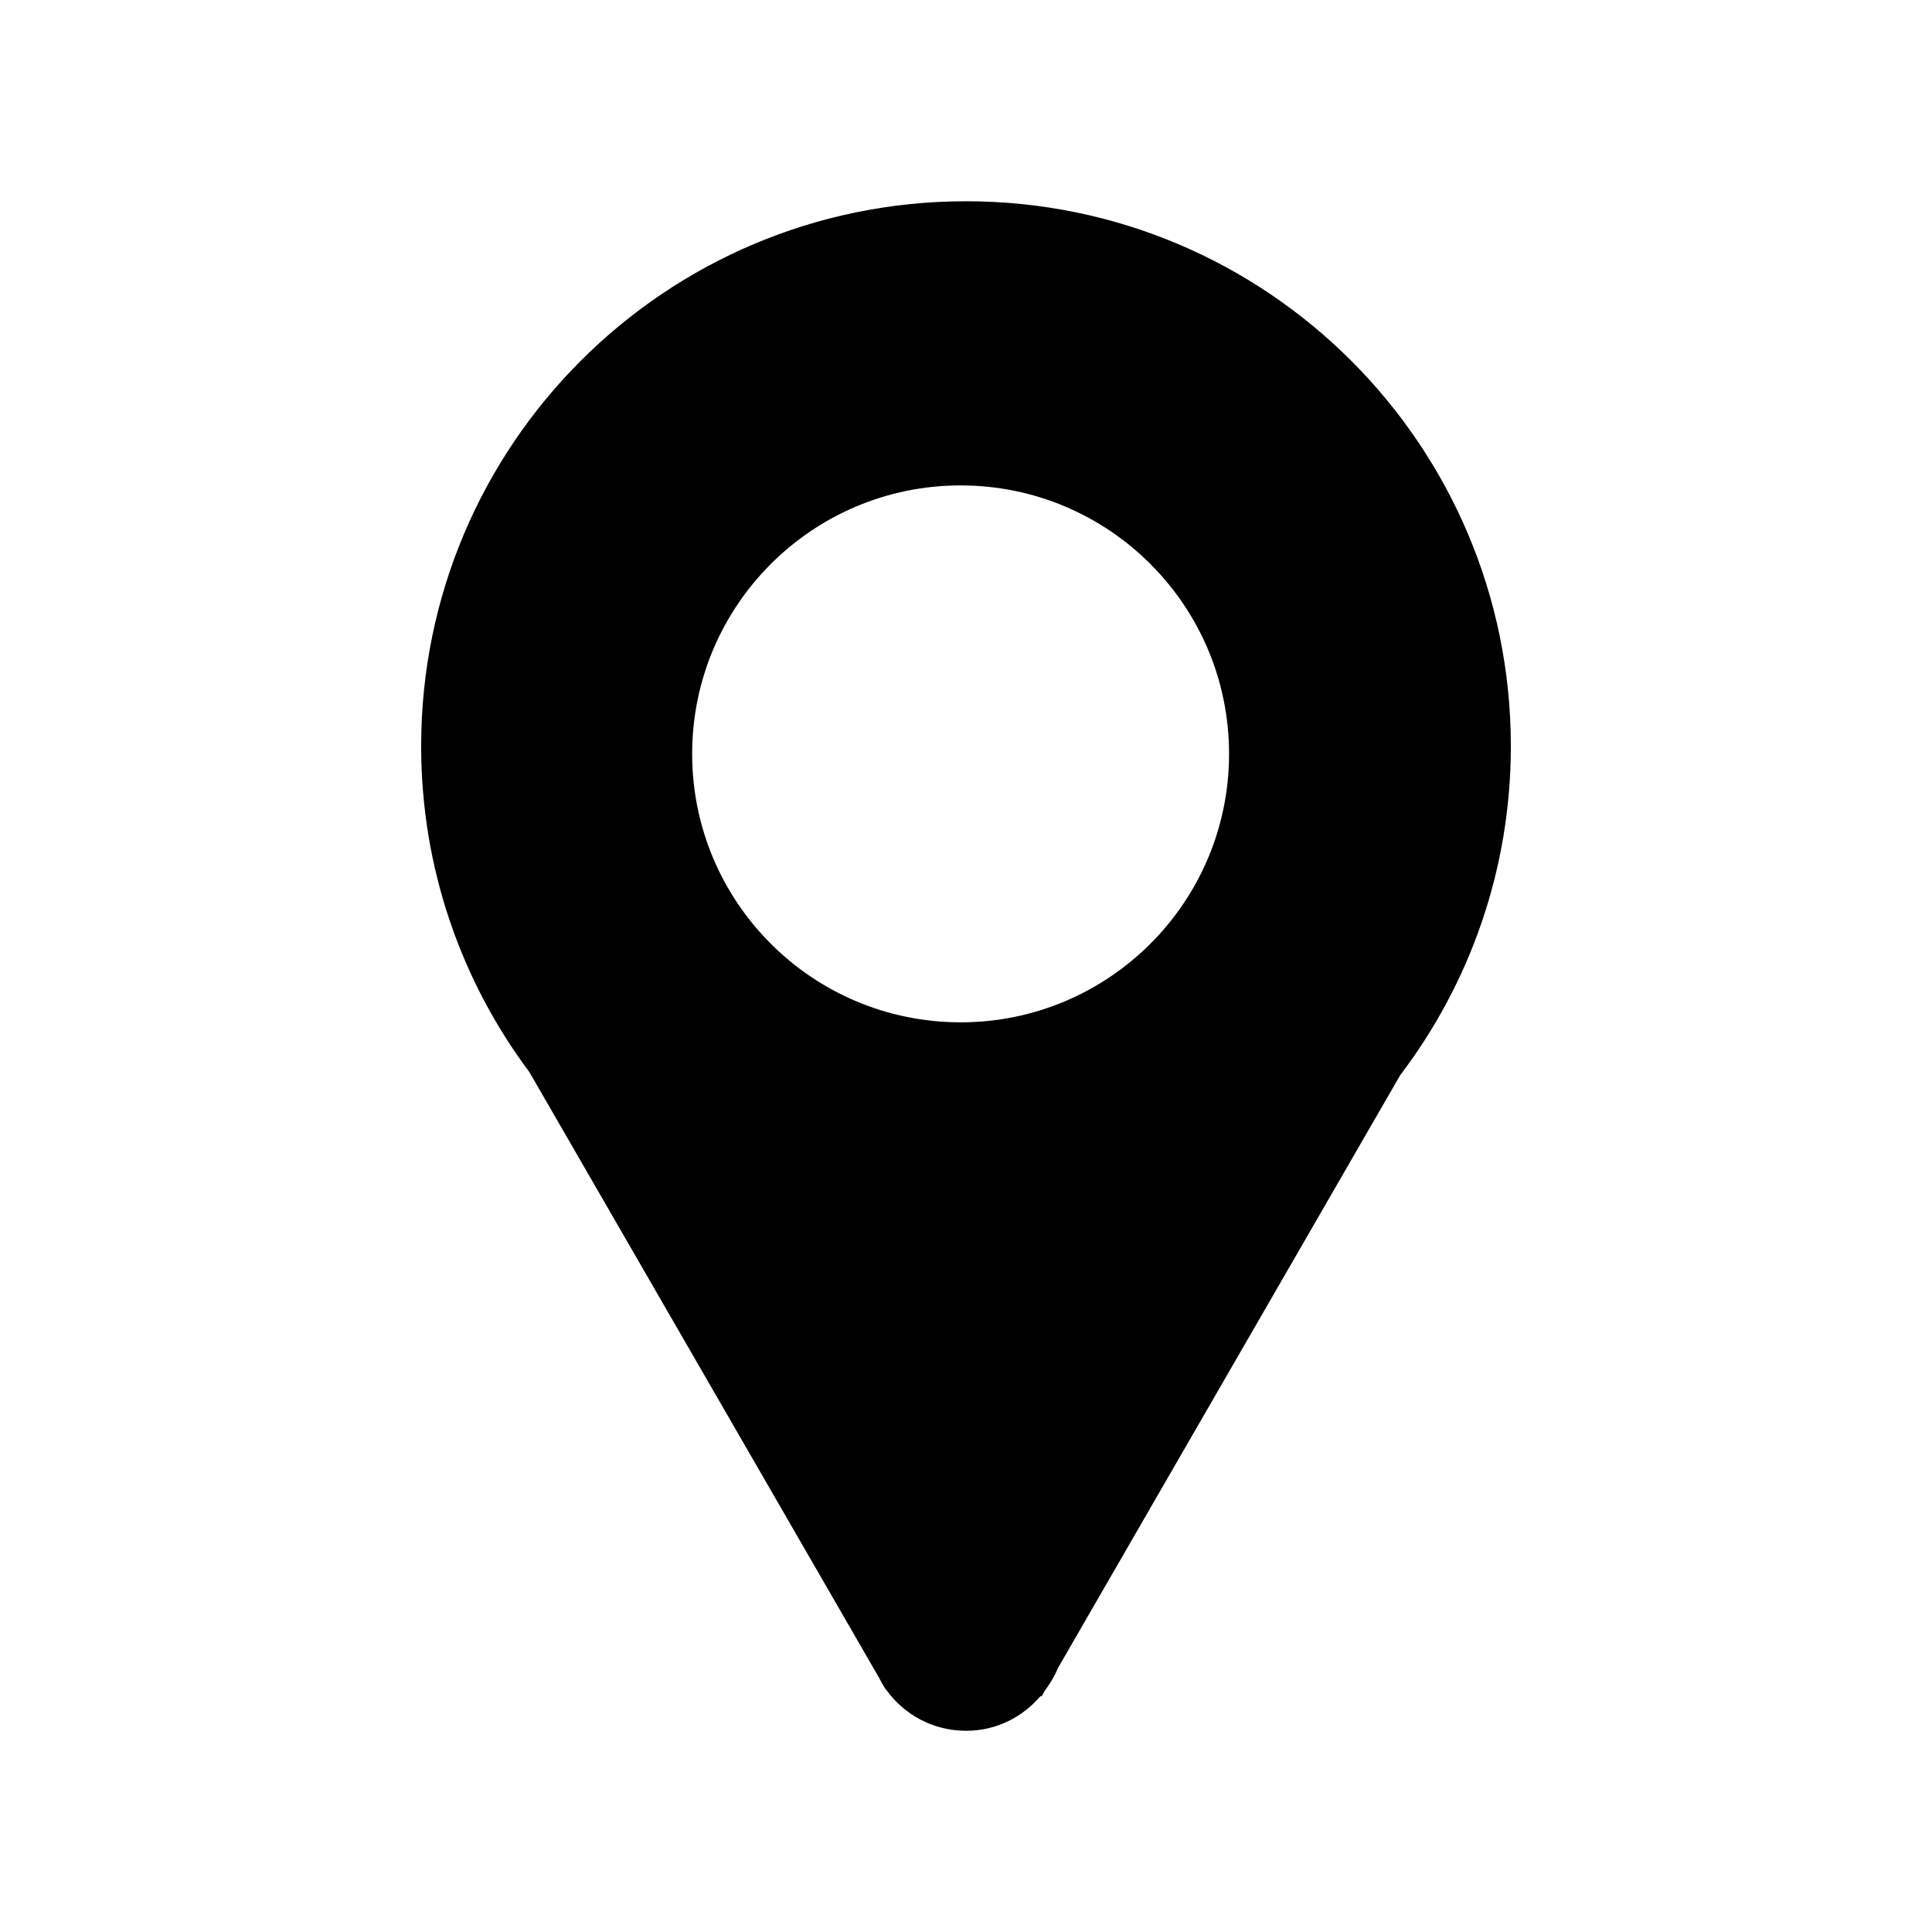
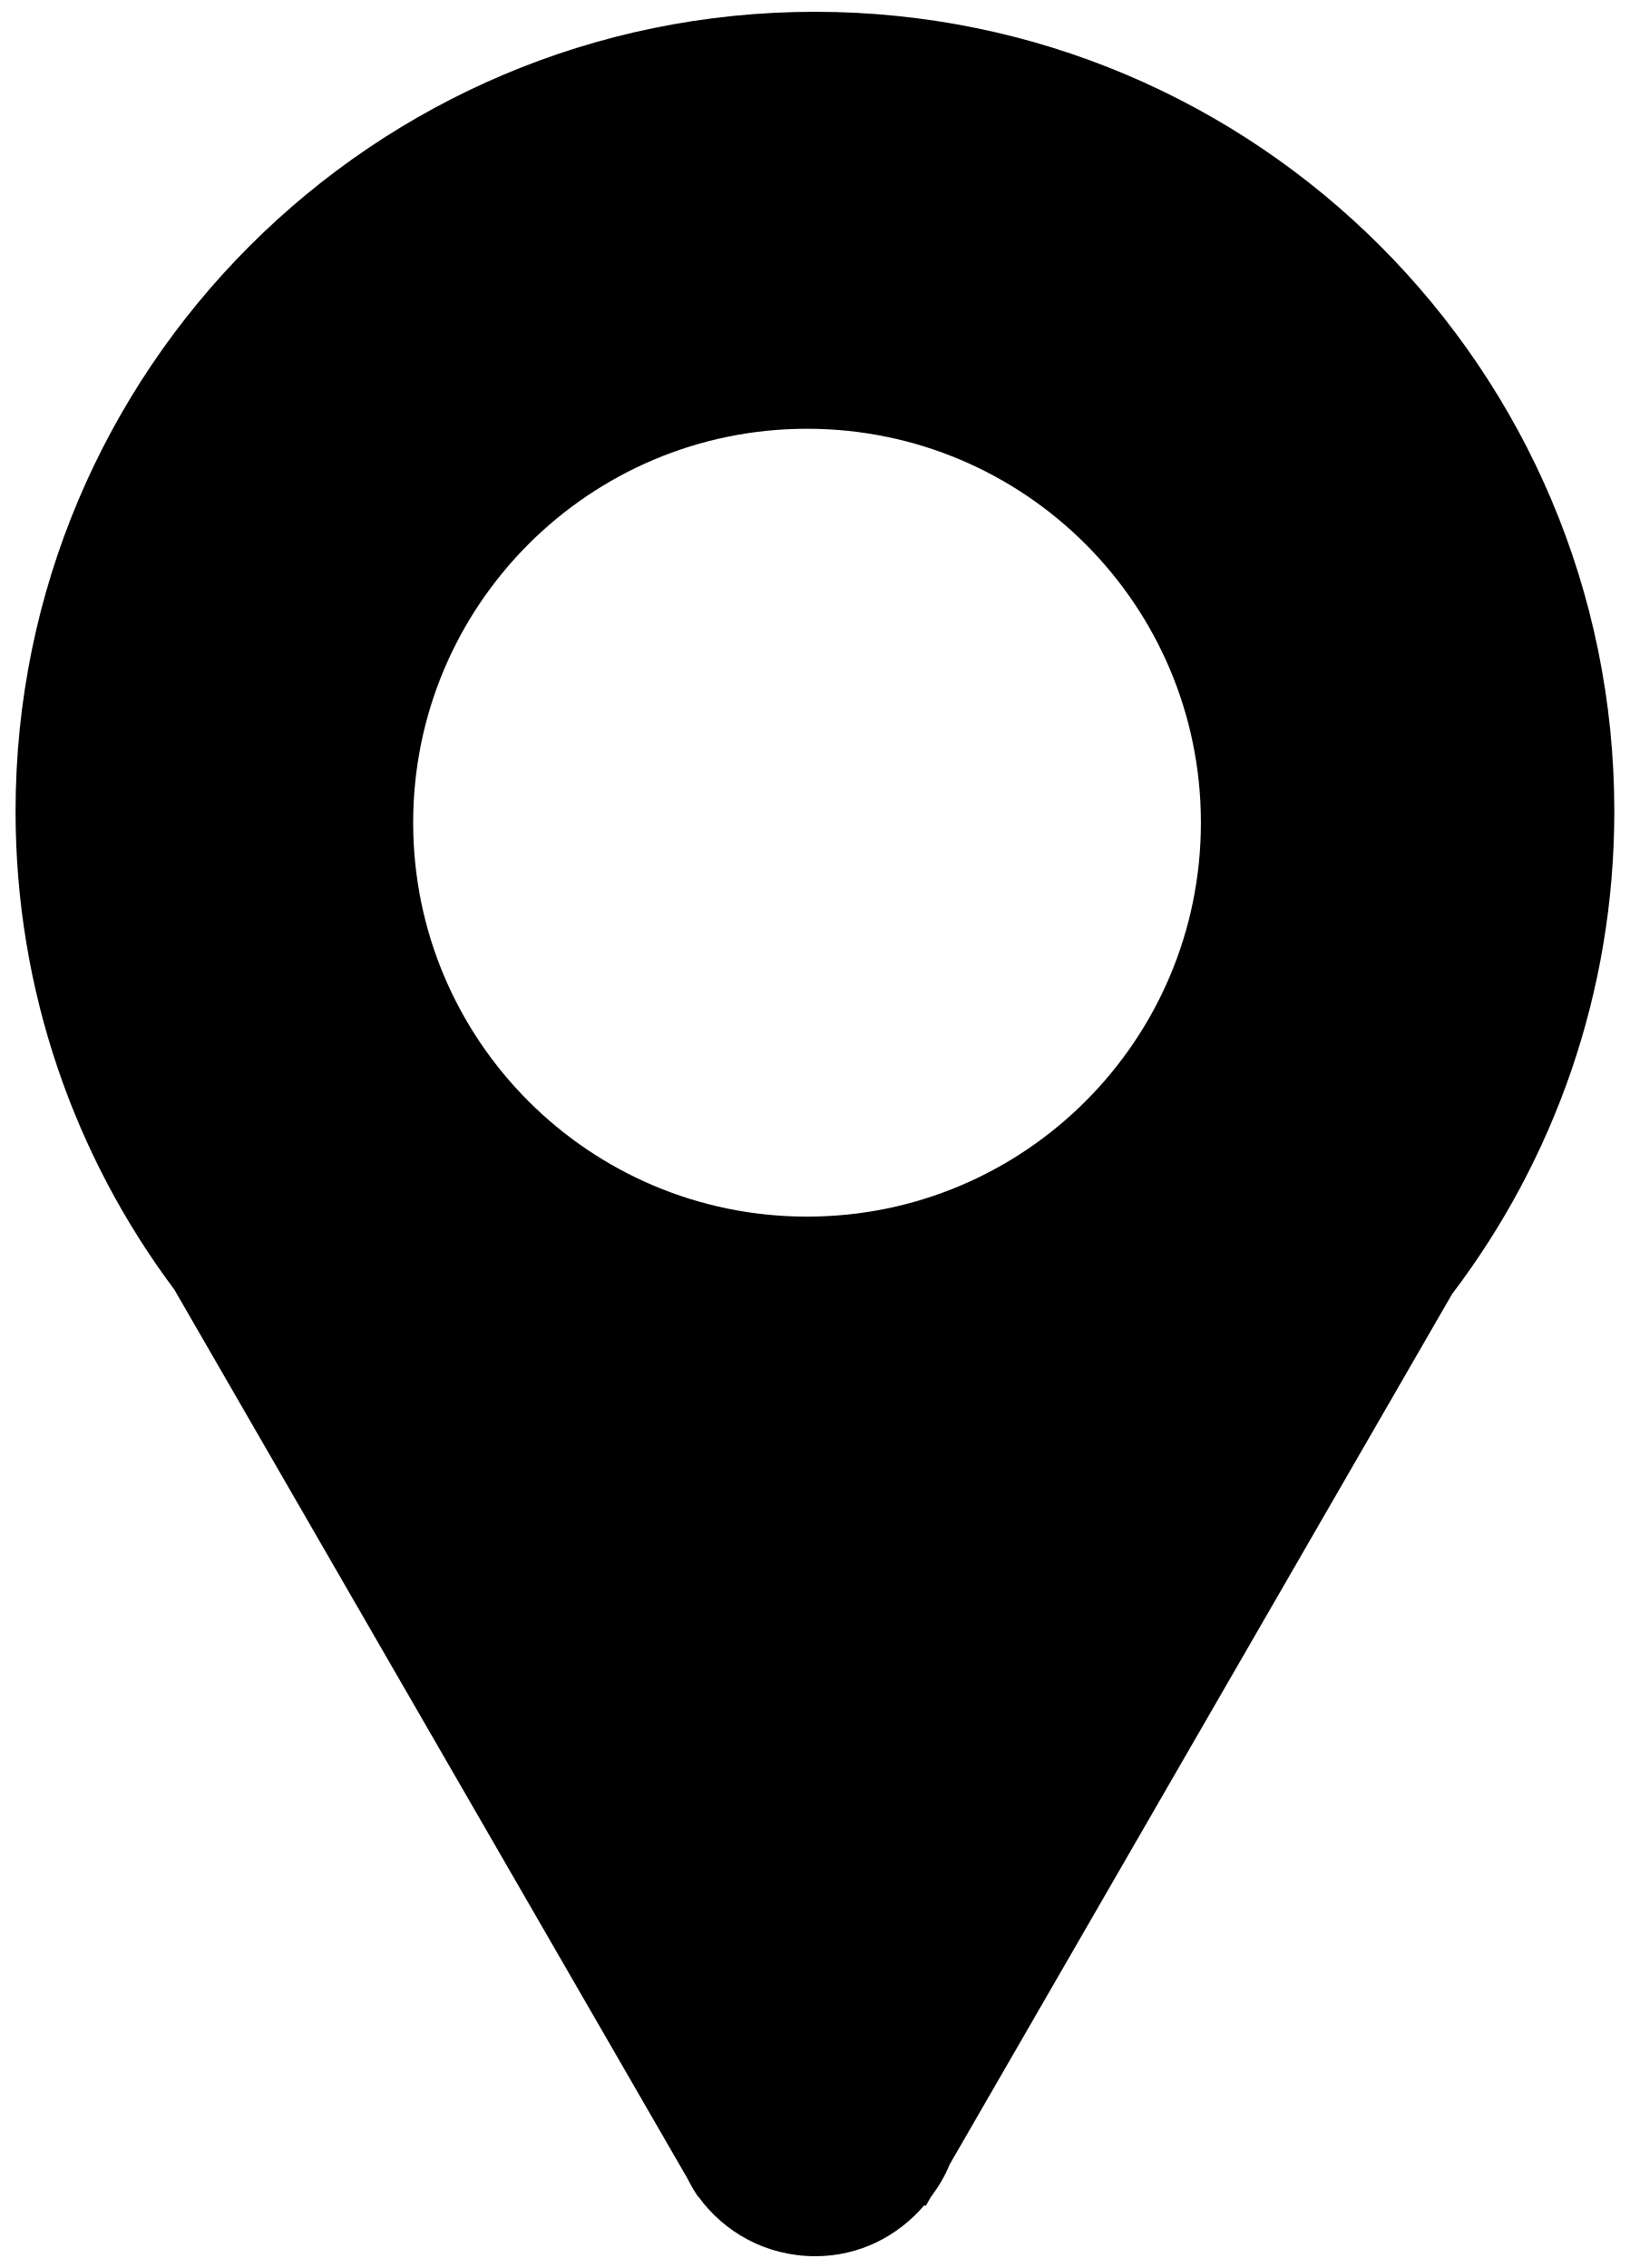
- <svg xmlns="http://www.w3.org/2000/svg" fill="#000000" version="1.1" id="Layer_1" width="800px" height="800px" viewBox="0 0 100 100" enable-background="new 0 0 100 100" xml:space="preserve">
-   <g>
-     <path d="M50,10.417c-15.581,0-28.201,12.627-28.201,28.201c0,6.327,2.083,12.168,5.602,16.873L45.49,86.823   c0.105,0.202,0.21,0.403,0.339,0.588l0.04,0.069l0.011-0.006c0.924,1.278,2.411,2.111,4.135,2.111c1.556,0,2.912-0.708,3.845-1.799   l0.047,0.027l0.179-0.31c0.264-0.356,0.498-0.736,0.667-1.155L72.475,55.65c3.592-4.733,5.726-10.632,5.726-17.032   C78.201,23.044,65.581,10.417,50,10.417z M49.721,52.915c-7.677,0-13.895-6.221-13.895-13.895c0-7.673,6.218-13.895,13.895-13.895   s13.895,6.222,13.895,13.895C63.616,46.693,57.398,52.915,49.721,52.915z" />
+ <svg xmlns="http://www.w3.org/2000/svg" fill="#000000" version="1.1" id="Layer_1" width="460" height="640" viewBox="0 0 57.5 80" enable-background="new 0 0 100 100" xml:space="preserve">
+   <defs id="defs9" />
+   <g id="g4" transform="translate(-21.25,-10.001)">
+     <path d="m 50,10.417 c -15.581,0 -28.201,12.627 -28.201,28.201 0,6.327 2.083,12.168 5.602,16.873 L 45.49,86.823 c 0.105,0.202 0.21,0.403 0.339,0.588 l 0.04,0.069 0.011,-0.006 c 0.924,1.278 2.411,2.111 4.135,2.111 1.556,0 2.912,-0.708 3.845,-1.799 l 0.047,0.027 0.179,-0.31 c 0.264,-0.356 0.498,-0.736 0.667,-1.155 L 72.475,55.65 C 76.067,50.917 78.201,45.018 78.201,38.618 78.201,23.044 65.581,10.417 50,10.417 Z m -0.279,42.498 c -7.677,0 -13.895,-6.221 -13.895,-13.895 0,-7.673 6.218,-13.895 13.895,-13.895 7.677,0 13.895,6.222 13.895,13.895 0,7.673 -6.218,13.895 -13.895,13.895 z" id="path2" />
  </g>
</svg>
